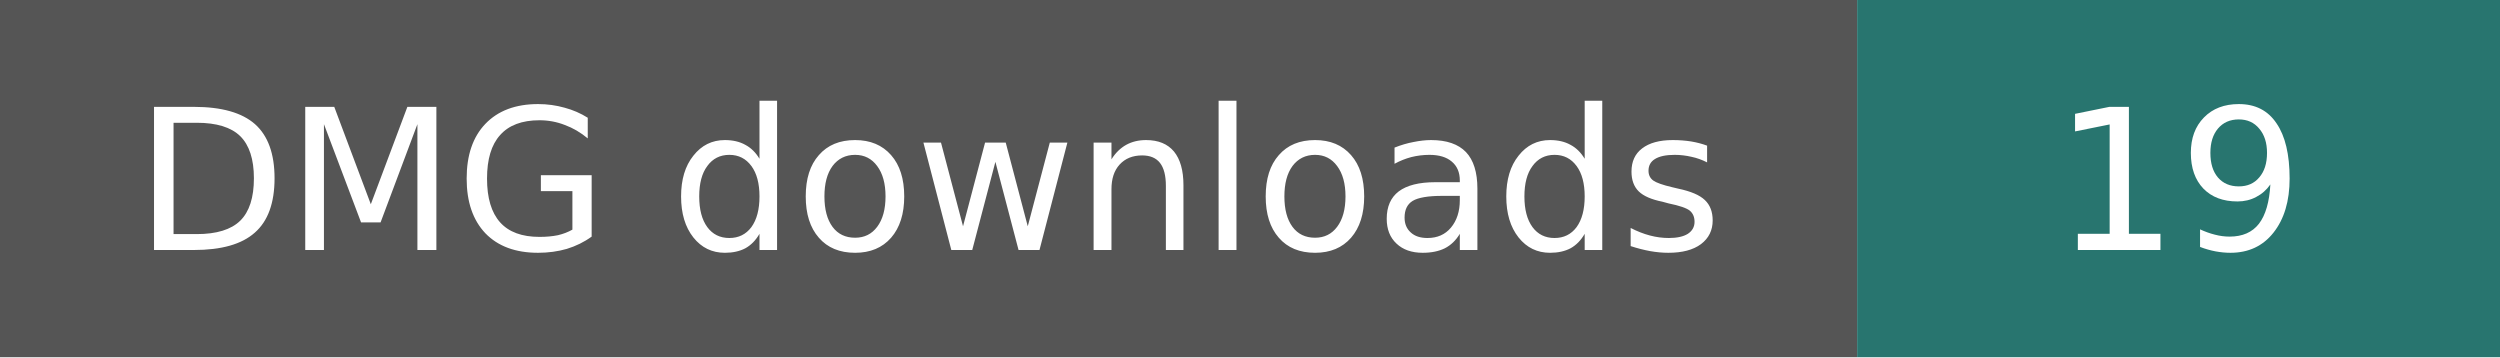
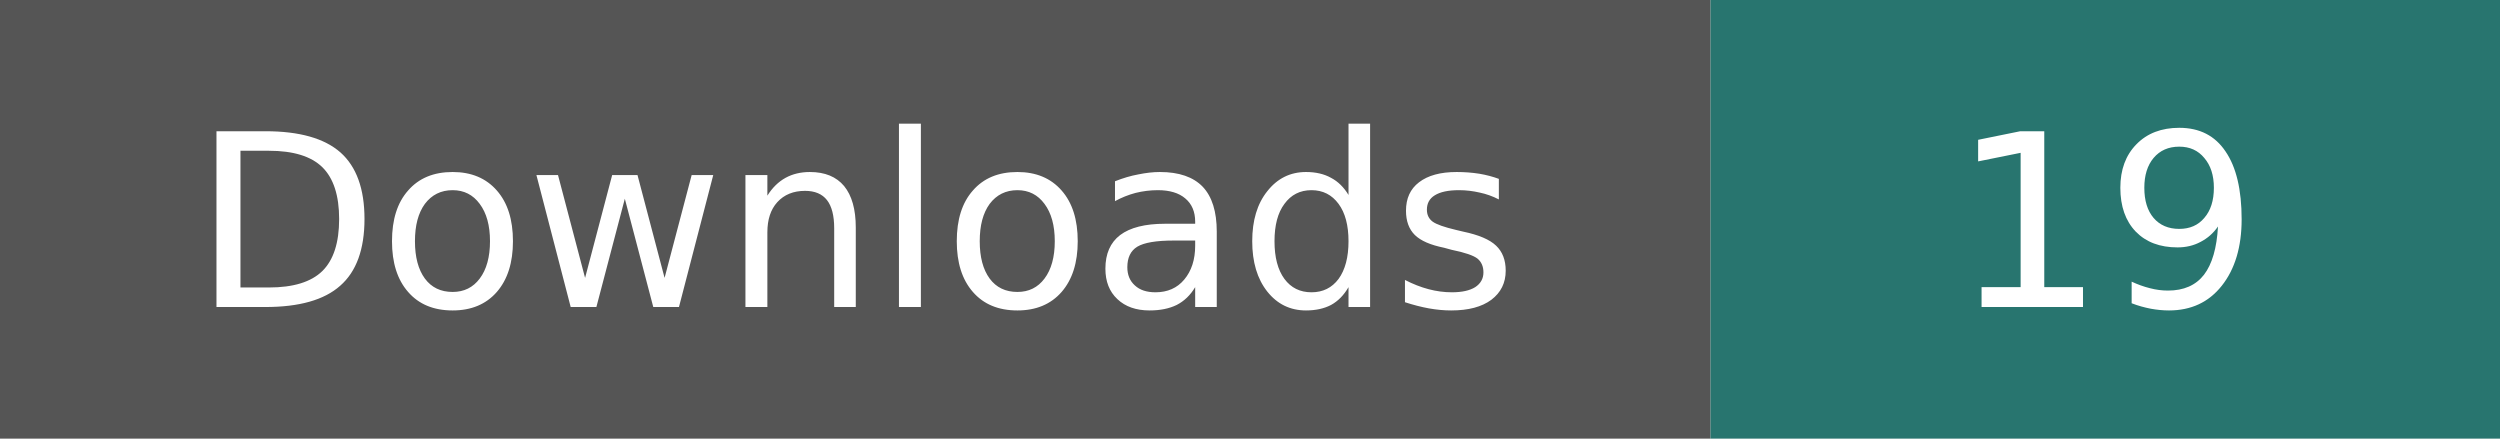
- <svg xmlns="http://www.w3.org/2000/svg" width="140" height="20" role="img" aria-label="DMG downloads: 19; checked 2026-09-29">
-   <path fill="#555" d="M0 0h104v20H0z" />
-   <path fill="#28756f" d="M104 0h36v20H104z" />
+ <svg xmlns="http://www.w3.org/2000/svg" width="114" height="20" role="img" aria-label="Downloads: 19; checked 2026-09-29">
+   <path fill="#555" d="M0 0h78v20H0z" />
+   <path fill="#28756f" d="M78 0h36v20H78z" />
  <g fill="#fff" text-anchor="middle" font-family="Verdana,Geneva,DejaVu Sans,sans-serif" font-size="11">
-     <text x="52" y="14">DMG downloads</text>
-     <text x="122" y="14">19</text>
+     <text x="39" y="14">Downloads</text>
+     <text x="96" y="14">19</text>
  </g>
</svg>
